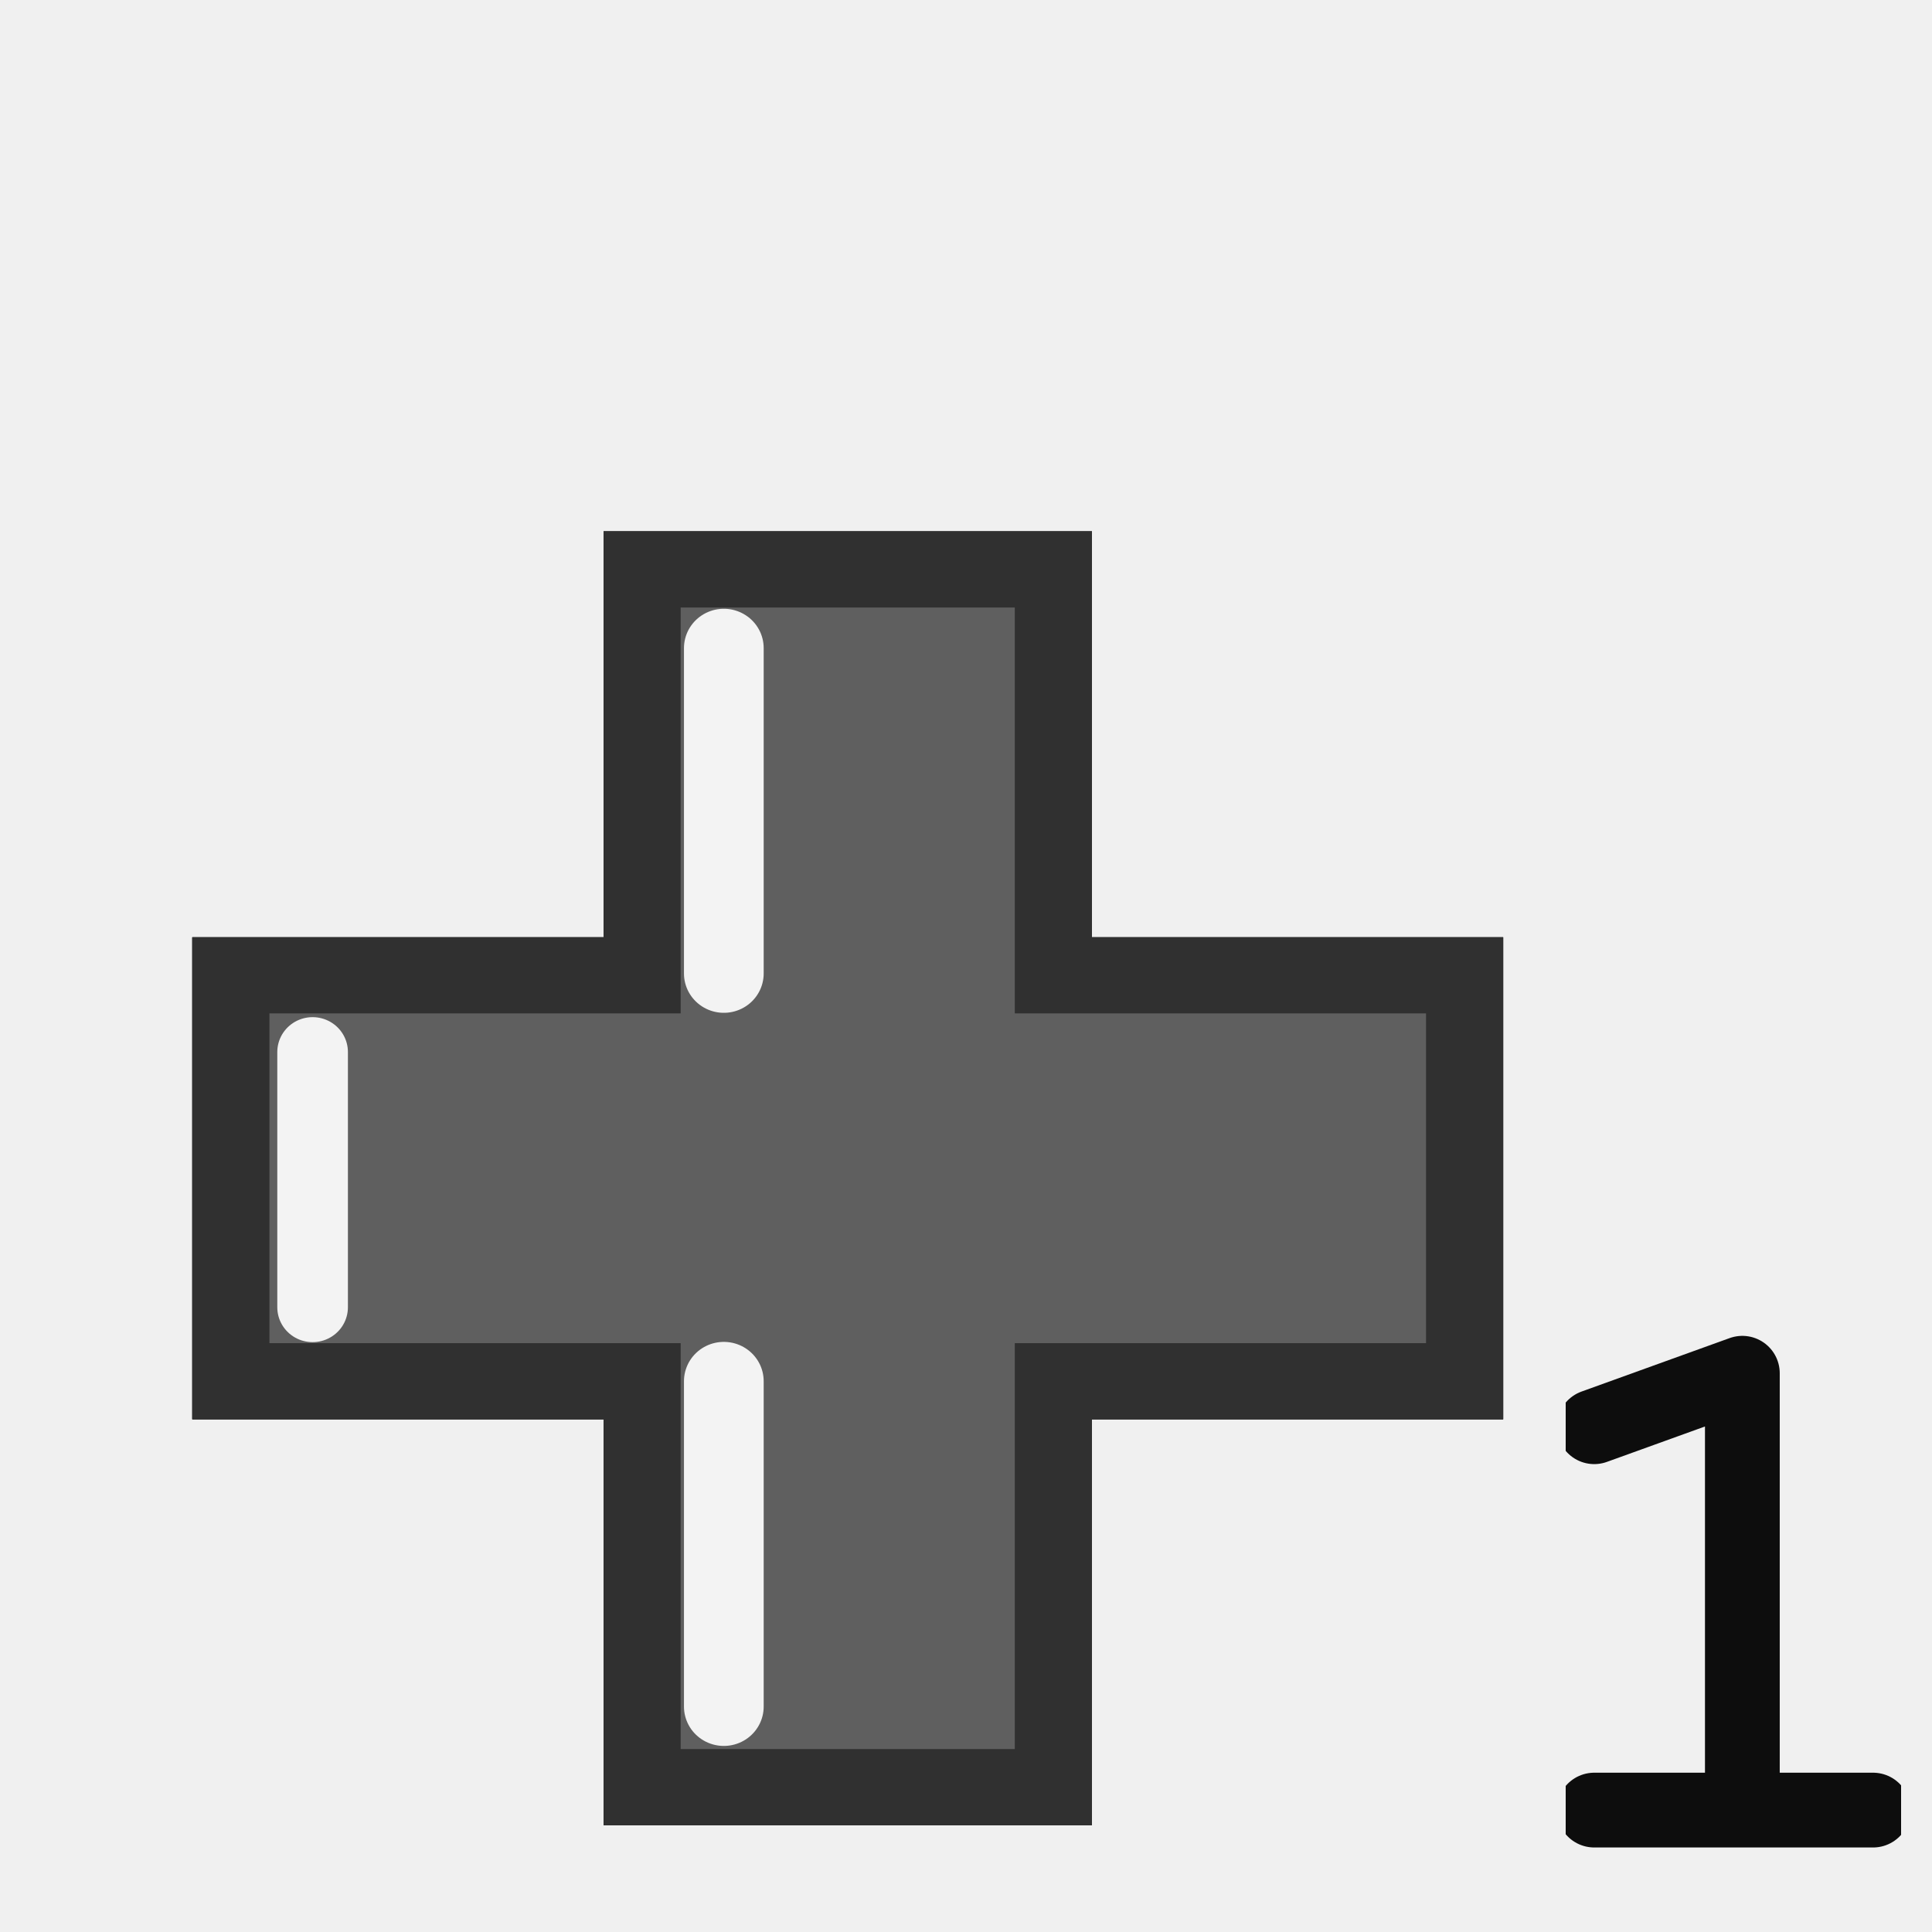
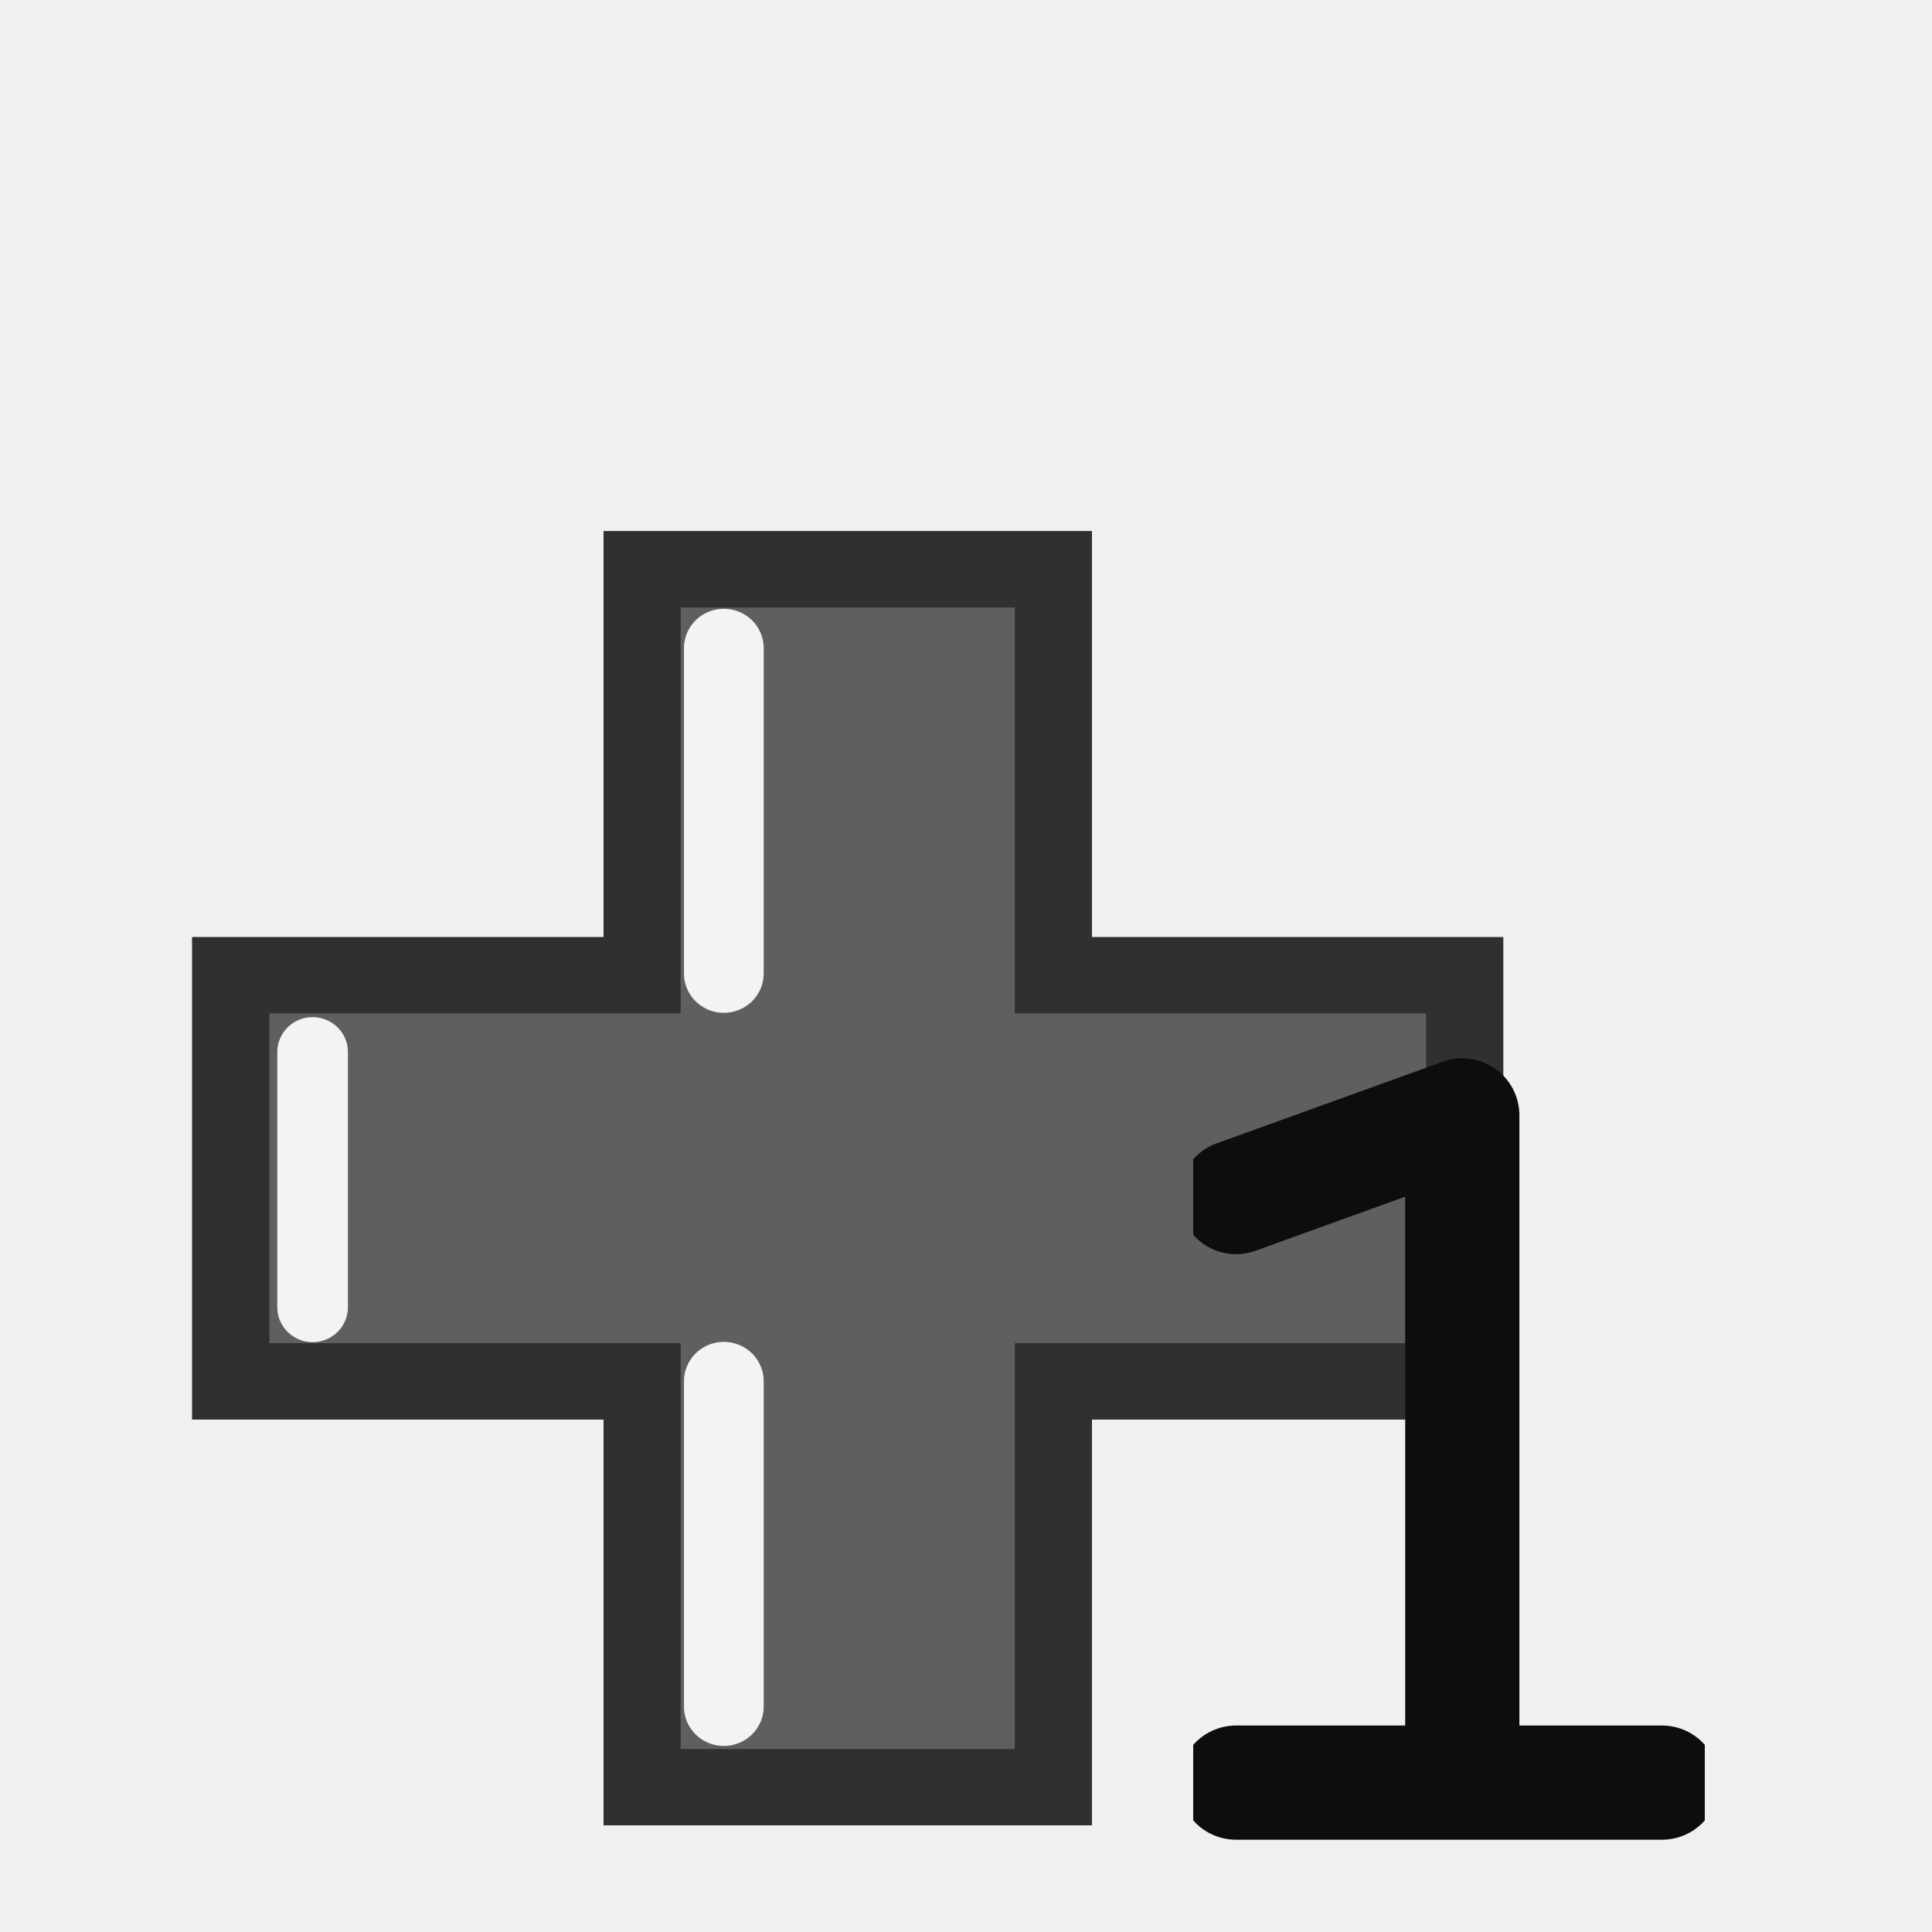
<svg xmlns="http://www.w3.org/2000/svg" height="100" viewBox="0 0 100 100" width="100">
  <filter color-interpolation-filters="sRGB" id="grey">
    <feColorMatrix values="0.4 0.4 0.4 0 0 0.4 0.4 0.4 0 0 0.4 0.4 0.4 0 0 0 0 0 1 0" />
  </filter>
  <g filter="url(#grey)" transform="matrix(1.005626 0 0 .992514 9.288561 -3.599683)">
    <path d="m23.813 96.825v-21.167h-21.167v-21.167h21.167v-21.167h21.167v21.167h21.167v21.167h-21.167v21.167z" fill="#27c204" stroke="#005a1d" stroke-width="3.969" />
    <g fill="none" stroke="#fff" stroke-linecap="round">
      <path d="m28.019 75.658v16.968" opacity=".7" stroke-width="4.103" />
      <path d="m6.853 58.489v13.313" opacity=".7" stroke-width="3.635" />
      <path d="m28.019 37.426v16.968" opacity=".7" stroke-width="4.103" />
    </g>
    <path d="m23.813 96.825v-21.167h-21.167v-21.167h21.167v-21.167h21.167v21.167h21.167v21.167h-21.167v21.167z" fill="#27c204" stroke="#005a1d" stroke-width="3.969" />
    <g fill="none" stroke="#fff" stroke-linecap="round">
      <path d="m28.019 75.658v16.968" opacity=".7" stroke-width="4.103" />
      <path d="m6.853 58.489v13.313" opacity=".7" stroke-width="3.635" />
      <path d="m28.019 37.426v16.968" opacity=".7" stroke-width="4.103" />
    </g>
  </g>
  <g filter="url(#grey)" transform="matrix(1.005626 0 0 .992514 9.288561 -3.599683)">
    <path d="m23.813 96.825v-21.167h-21.167v-21.167h21.167v-21.167h21.167v21.167h21.167v21.167h-21.167v21.167z" fill="#27c204" stroke="#005a1d" stroke-width="3.969" />
    <g fill="none" stroke="#fff" stroke-linecap="round">
      <path d="m28.019 75.658v16.968" opacity=".7" stroke-width="4.103" />
      <path d="m6.853 58.489v13.313" opacity=".7" stroke-width="3.635" />
      <path d="m28.019 37.426v16.968" opacity=".7" stroke-width="4.103" />
    </g>
    <path d="m23.813 96.825v-21.167h-21.167v-21.167h21.167v-21.167h21.167v21.167h21.167v21.167h-21.167v21.167z" fill="#27c204" stroke="#005a1d" stroke-width="3.969" />
    <g fill="none" stroke="#fff" stroke-linecap="round">
      <path d="m28.019 75.658v16.968" opacity=".7" stroke-width="4.103" />
      <path d="m6.853 58.489v13.313" opacity=".7" stroke-width="3.635" />
      <path d="m28.019 37.426v16.968" opacity=".7" stroke-width="4.103" />
    </g>
  </g>
-   <path d="m82.517 93.69h14.434-6.767v-22.611l-7.667 2.768 7.667-2.768v22.611z" filter="url(#grey)" stroke="#0b0b0b" stroke-linecap="round" stroke-linejoin="round" stroke-width="3.87" />
+   <path d="m27.956 84.537h44.093-20.672v-69.074l-23.421 8.457 23.421-8.457v69.074z" filter="url(#grey)" stroke="#0b0b0b" stroke-linecap="round" stroke-linejoin="round" stroke-width="11.822" transform="matrix(.5 0 0 .5 50 50)" />
</svg>
